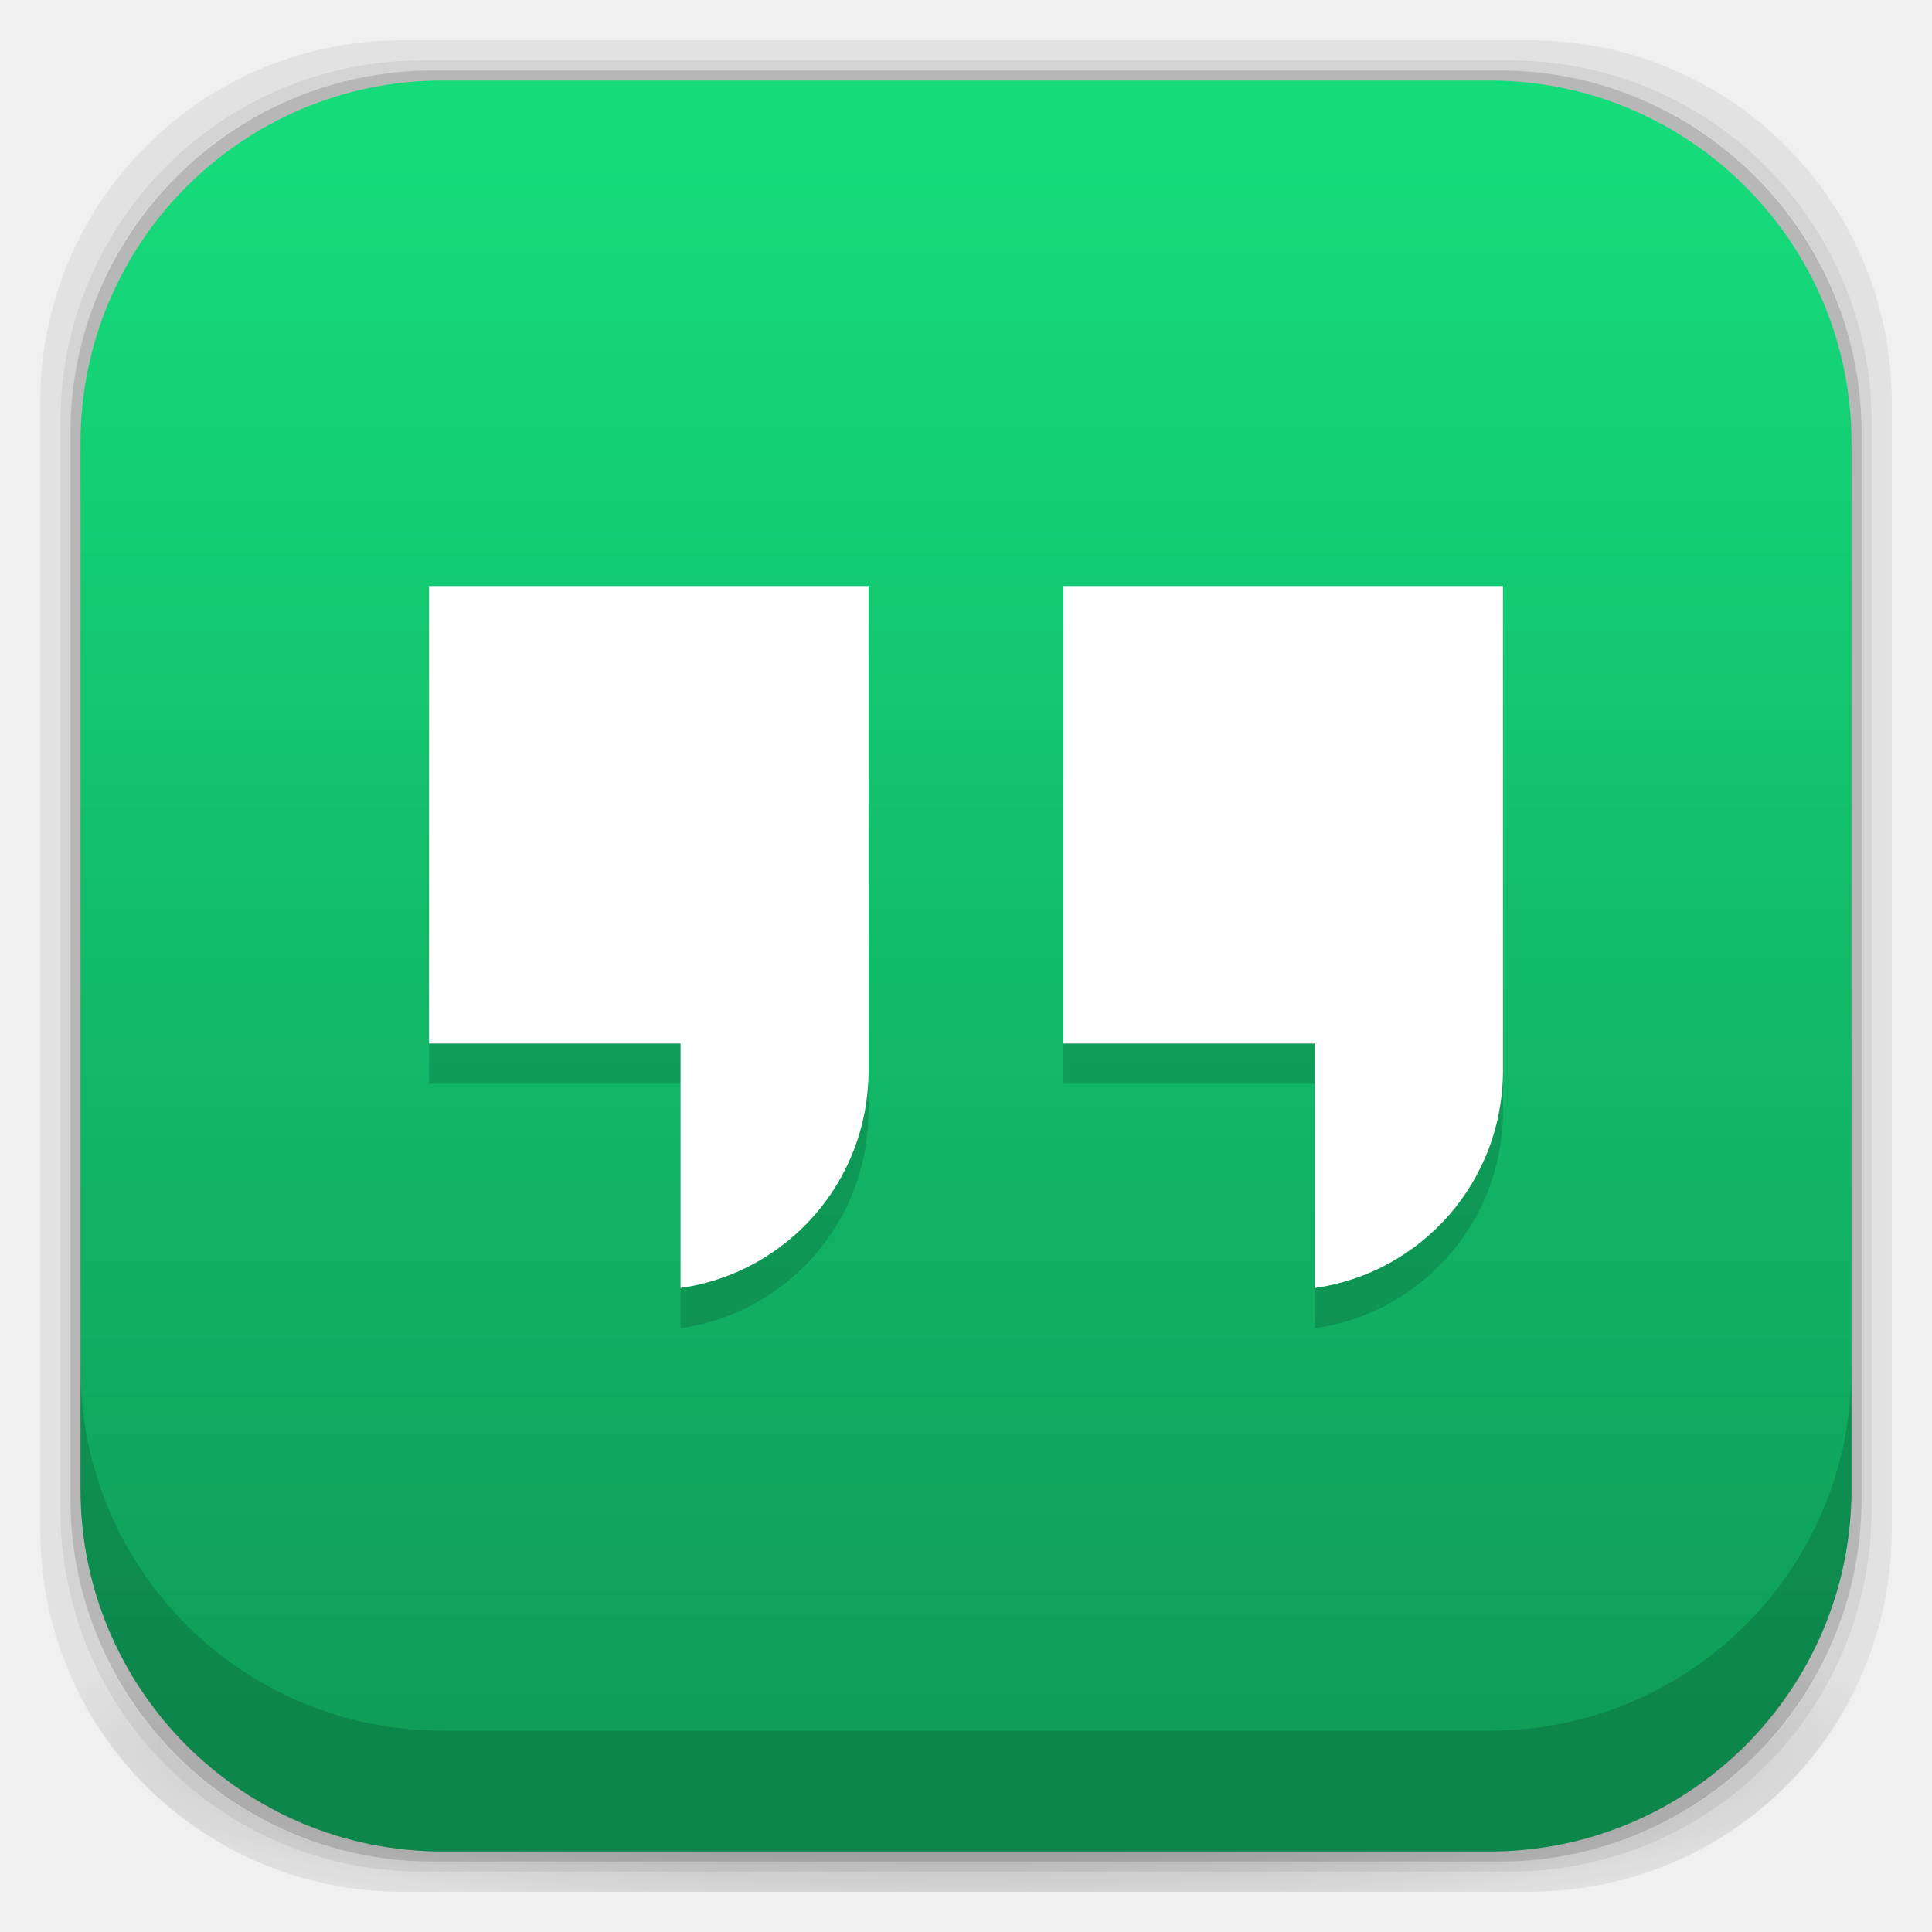
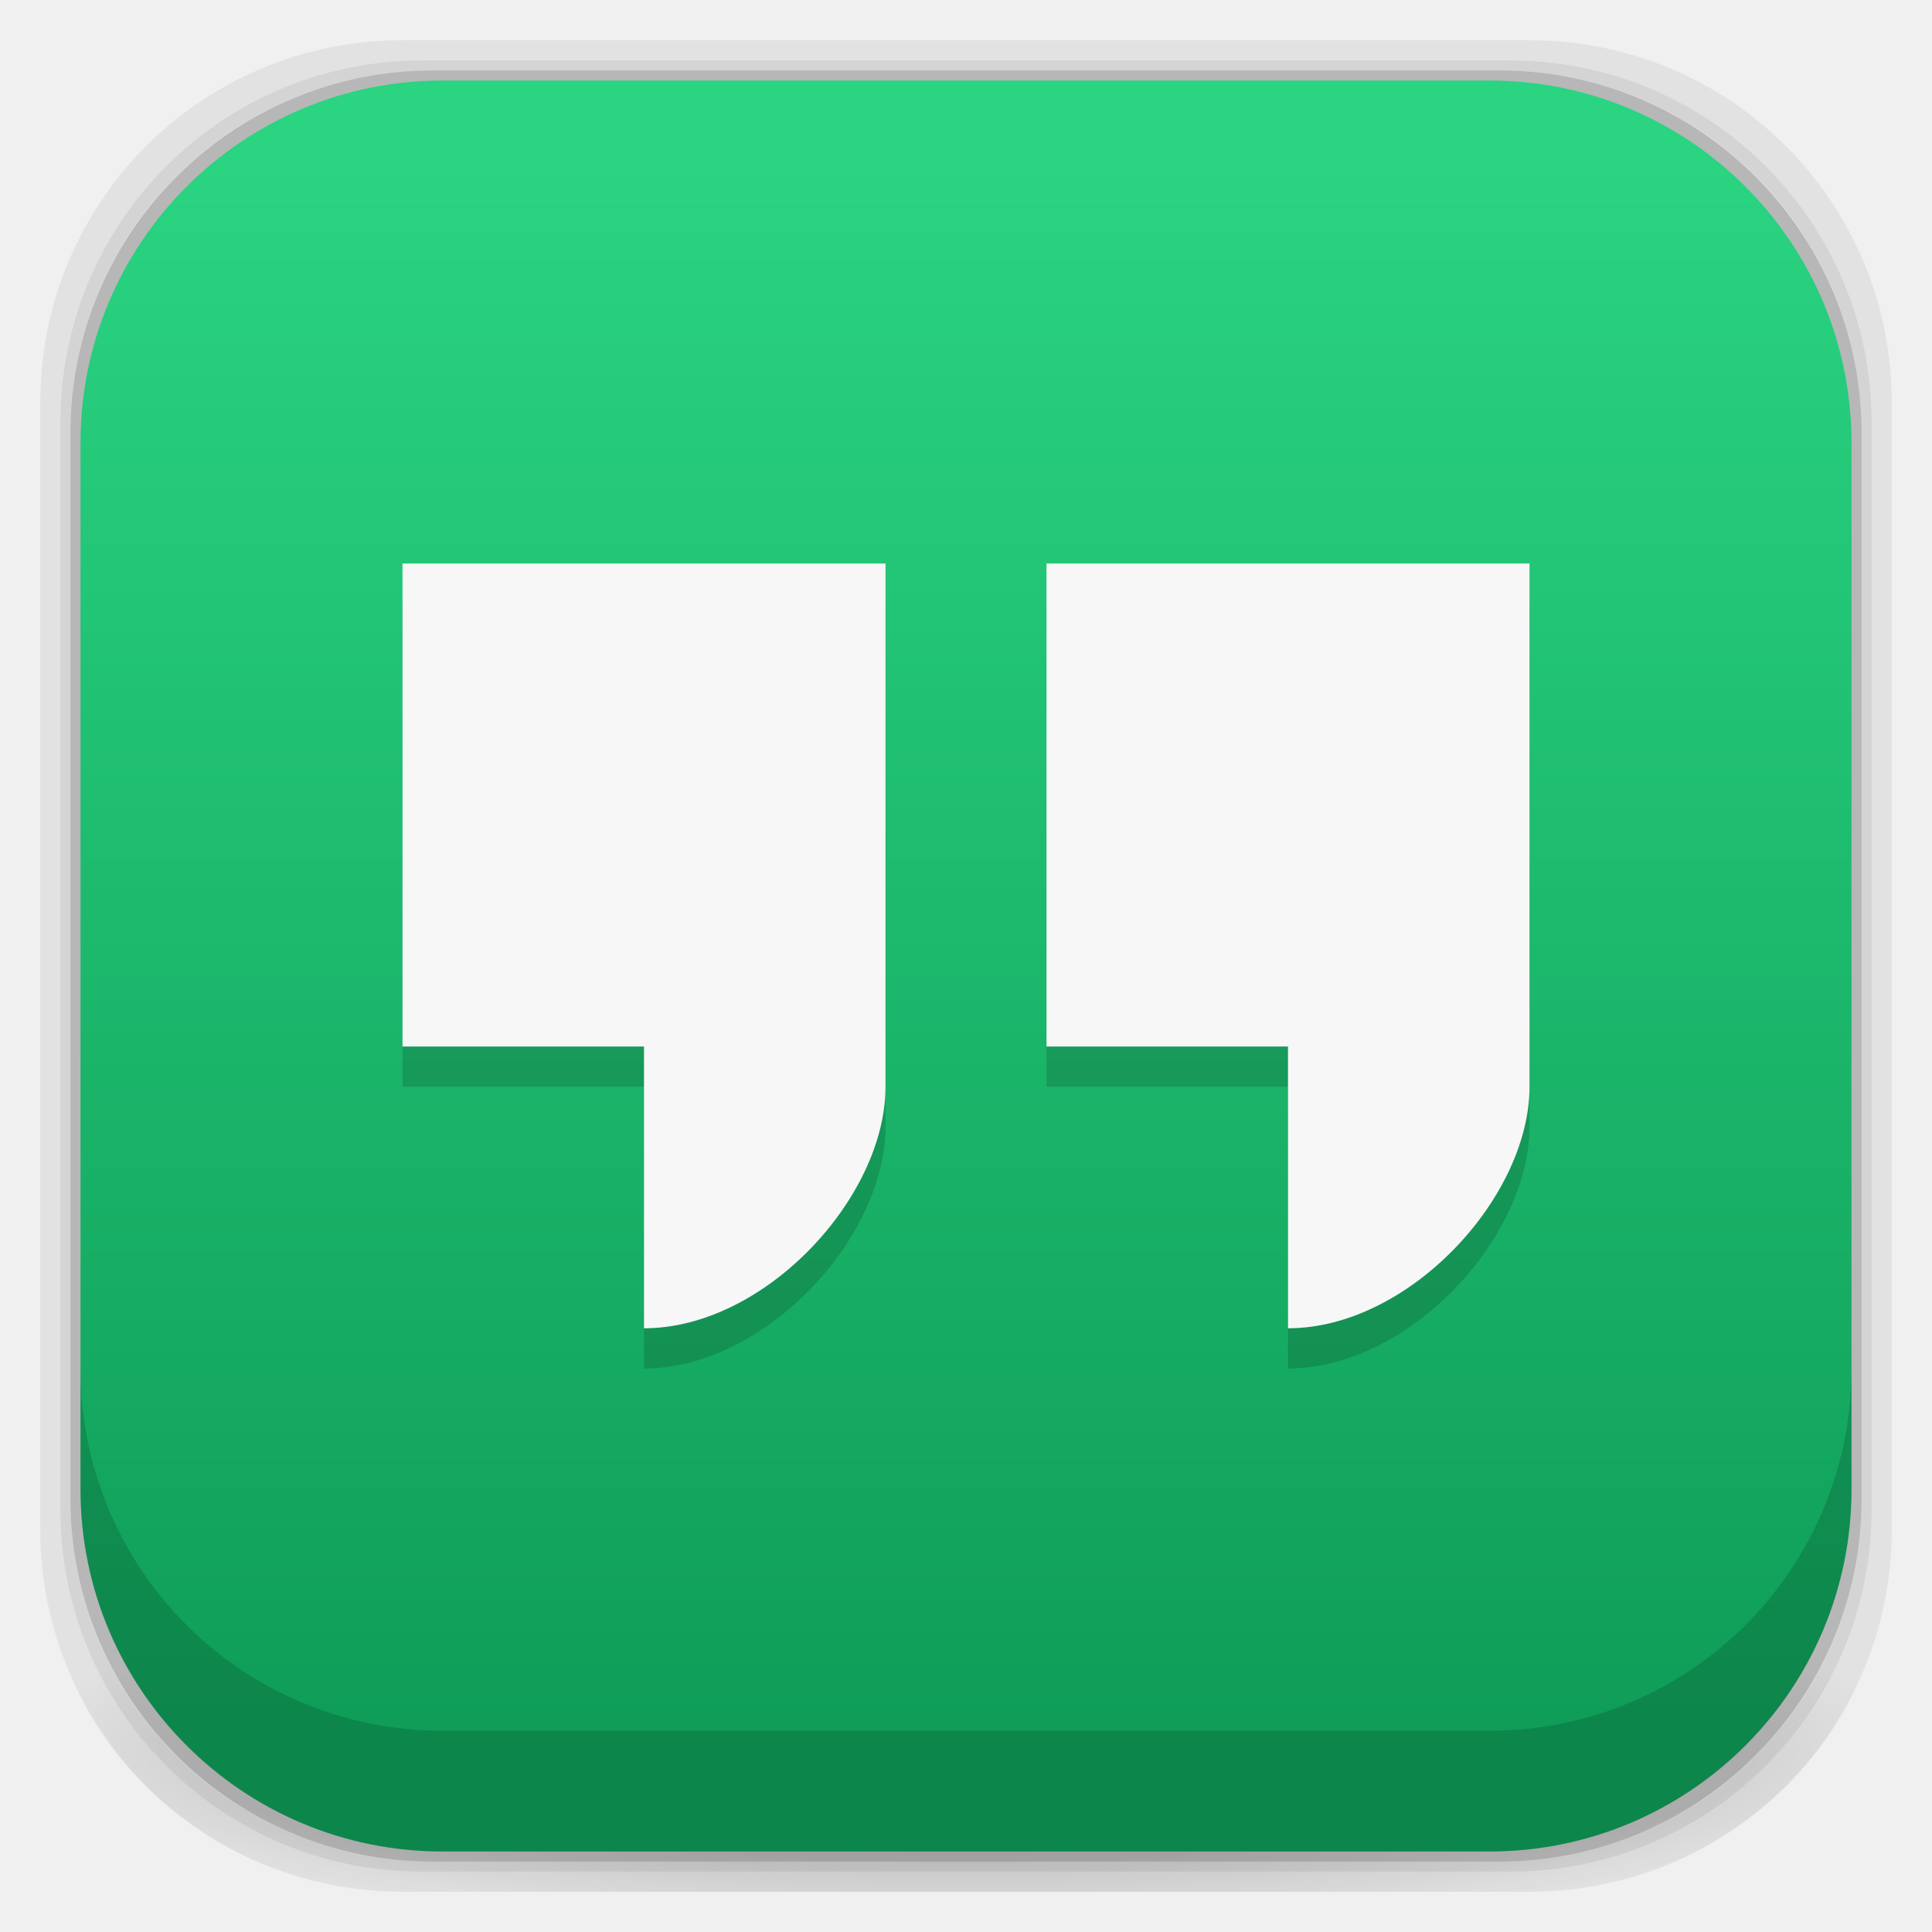
<svg xmlns="http://www.w3.org/2000/svg" xmlns:xlink="http://www.w3.org/1999/xlink" width="48" height="48" id="svg4230" version="1.1">
  <defs id="defs4232">
    <linearGradient id="linearGradient13103">
-       <stop style="stop-color:#15db7b;stop-opacity:1;" offset="0" id="stop13105" />
+       <stop style="stop-color:#2ad481;stop-opacity:1;" offset="0" id="stop13105" />
      <stop style="stop-color:#0f9d58;stop-opacity:1;" offset="1" id="stop13107" />
    </linearGradient>
    <linearGradient id="linearGradient4105">
      <stop style="stop-color:#000000;stop-opacity:1;" offset="0" id="stop4107" />
      <stop style="stop-color:#000000;stop-opacity:0;" offset="1" id="stop4109" />
    </linearGradient>
    <linearGradient id="linearGradient4076">
      <stop id="stop4078" offset="0" style="stop-color:#ff8d3d;stop-opacity:1;" />
      <stop id="stop4080" offset="1" style="stop-color:#ffc53d;stop-opacity:1;" />
    </linearGradient>
    <linearGradient id="linearGradient4037">
      <stop id="stop4039" offset="0" style="stop-color:#6fd537;stop-opacity:1;" />
      <stop id="stop4041" offset="1" style="stop-color:#bcda2d;stop-opacity:1;" />
    </linearGradient>
    <linearGradient id="linearGradient4025">
      <stop style="stop-color:#d54337;stop-opacity:1;" offset="0" id="stop4027" />
      <stop style="stop-color:#f36c4a;stop-opacity:1;" offset="1" id="stop4029" />
    </linearGradient>
    <linearGradient id="linearGradient3869">
      <stop style="stop-color:#ec990d;stop-opacity:1;" offset="0" id="stop3871" />
      <stop id="stop3877" offset="0.471" style="stop-color:#a0cc45;stop-opacity:1;" />
      <stop style="stop-color:#5372d5;stop-opacity:1;" offset="0.75" id="stop3879" />
      <stop id="stop3881" offset="0.875" style="stop-color:#b14275;stop-opacity:1;" />
      <stop style="stop-color:#d34348;stop-opacity:1;" offset="0.938" id="stop3883" />
      <stop style="stop-color:#ea6b17;stop-opacity:1;" offset="1" id="stop3873" />
    </linearGradient>
    <linearGradient id="linearGradient3861">
      <stop style="stop-color:#7bcc41;stop-opacity:1;" offset="0" id="stop3863" />
      <stop style="stop-color:#ccbd1e;stop-opacity:1;" offset="1" id="stop3865" />
    </linearGradient>
    <linearGradient id="linearGradient4243">
      <stop style="stop-color:#000000;stop-opacity:1;" offset="0" id="stop4245" />
      <stop style="stop-color:#000000;stop-opacity:0;" offset="1" id="stop4247" />
    </linearGradient>
    <linearGradient id="linearGradient4216">
      <stop style="stop-color:#2e8da7;stop-opacity:1;" offset="0" id="stop4218" />
      <stop style="stop-color:#62c1d3;stop-opacity:1;" offset="1" id="stop4220" />
    </linearGradient>
    <linearGradient id="linearGradient4208">
      <stop style="stop-color:#70a3d6;stop-opacity:1;" offset="0" id="stop4210" />
      <stop style="stop-color:#88b6e1;stop-opacity:1;" offset="1" id="stop4212" />
    </linearGradient>
    <linearGradient id="linearGradient4200">
      <stop style="stop-color:#427dbe;stop-opacity:1;" offset="0" id="stop4202" />
      <stop style="stop-color:#739bd1;stop-opacity:1;" offset="1" id="stop4204" />
    </linearGradient>
    <linearGradient id="linearGradient4192">
      <stop style="stop-color:#4970a4;stop-opacity:1;" offset="0" id="stop4194" />
      <stop style="stop-color:#6090c0;stop-opacity:1;" offset="1" id="stop4196" />
    </linearGradient>
    <radialGradient xlink:href="#linearGradient3688-166-749-5-9-1" id="radialGradient4351" gradientUnits="userSpaceOnUse" gradientTransform="matrix(2.320171,0,0,0.4,28.61784,28.6)" cx="4.993" cy="43.5" fx="4.993" fy="43.5" r="2.5" />
    <linearGradient id="linearGradient3688-166-749-5-9-1">
      <stop id="stop2883-0-2-9" style="stop-color:#181818;stop-opacity:1" offset="0" />
      <stop id="stop2885-5-3-8" style="stop-color:#181818;stop-opacity:0" offset="1" />
    </linearGradient>
    <linearGradient id="linearGradient3688-464-309-8-9-4">
      <stop id="stop2889-9-9-1" style="stop-color:#181818;stop-opacity:1" offset="0" />
      <stop id="stop2891-4-2-9" style="stop-color:#181818;stop-opacity:0" offset="1" />
    </linearGradient>
    <linearGradient id="linearGradient3702-501-757-0-4-0">
      <stop id="stop2895-0-2-1" style="stop-color:#181818;stop-opacity:0" offset="0" />
      <stop id="stop2897-2-8-2" style="stop-color:#181818;stop-opacity:1" offset="0.5" />
      <stop id="stop2899-6-1-6" style="stop-color:#181818;stop-opacity:0" offset="1" />
    </linearGradient>
    <linearGradient id="linearGradient3811-3">
      <stop style="stop-color:#000000;stop-opacity:1;" offset="0" id="stop3813-0" />
      <stop style="stop-color:#000000;stop-opacity:0;" offset="1" id="stop3815-0" />
    </linearGradient>
    <clipPath id="clipPath-887332295">
      <g id="g3945" transform="translate(0,-1004.362)">
        <rect id="rect3947" fill="#1890d0" width="46" height="46" x="1" y="1005.36" rx="4" />
      </g>
    </clipPath>
    <clipPath id="clipPath-867792831">
      <g id="g3940" transform="translate(0,-1004.362)">
        <rect id="rect3942" fill="#1890d0" width="46" height="46" x="1" y="1005.36" rx="4" />
      </g>
    </clipPath>
    <linearGradient gradientTransform="translate(-47.99779,0.00221467)" gradientUnits="userSpaceOnUse" x2="47" x1="1" id="linearGradient3764">
      <stop id="stop3935" stop-opacity="1" stop-color="#e4e4e4" />
      <stop id="stop3937" stop-opacity="1" stop-color="#eee" offset="1" />
    </linearGradient>
    <radialGradient xlink:href="#linearGradient4243" id="radialGradient4274" gradientUnits="userSpaceOnUse" gradientTransform="matrix(1.043478,0,0,0.1956518,-1.04348,35.18481)" cx="24" cy="42.5" fx="24" fy="42.5" r="23" />
    <linearGradient xlink:href="#linearGradient4216" id="linearGradient3885" x1="24" y1="46" x2="24" y2="2" gradientUnits="userSpaceOnUse" />
    <linearGradient xlink:href="#linearGradient4216-3" id="linearGradient3885-9" x1="24" y1="46" x2="24" y2="2" gradientUnits="userSpaceOnUse" />
    <linearGradient id="linearGradient4216-3">
      <stop style="stop-color:#2e8da7;stop-opacity:1;" offset="0" id="stop4218-8" />
      <stop style="stop-color:#62c1d3;stop-opacity:1;" offset="1" id="stop4220-8" />
    </linearGradient>
    <linearGradient gradientTransform="translate(0,1004.362)" y2="2" x2="24" y1="46" x1="24" gradientUnits="userSpaceOnUse" id="linearGradient3957" xlink:href="#linearGradient4216-3" />
    <linearGradient xlink:href="#linearGradient4216-35" id="linearGradient3885-1" x1="24" y1="46" x2="24" y2="2" gradientUnits="userSpaceOnUse" />
    <linearGradient id="linearGradient4216-35">
      <stop style="stop-color:#2e8da7;stop-opacity:1;" offset="0" id="stop4218-6" />
      <stop style="stop-color:#62c1d3;stop-opacity:1;" offset="1" id="stop4220-9" />
    </linearGradient>
    <linearGradient gradientTransform="translate(0,1004.362)" y2="2" x2="24" y1="46" x1="24" gradientUnits="userSpaceOnUse" id="linearGradient4001" xlink:href="#linearGradient4216-35" />
    <linearGradient xlink:href="#linearGradient4216-35" id="linearGradient4022" gradientUnits="userSpaceOnUse" gradientTransform="translate(48,1004.362)" x1="24" y1="46" x2="24" y2="2" />
    <linearGradient xlink:href="#linearGradient4025" id="linearGradient4049" gradientUnits="userSpaceOnUse" x1="35" y1="23" x2="35" y2="2" gradientTransform="matrix(1,0,0,-1,0,1051.362)" />
    <linearGradient xlink:href="#linearGradient4216-35" id="linearGradient4055" gradientUnits="userSpaceOnUse" gradientTransform="translate(0,1004.362)" x1="24" y1="46" x2="24" y2="2" />
    <linearGradient xlink:href="#linearGradient4105" id="linearGradient4111" x1="35" y1="23" x2="35" y2="28" gradientUnits="userSpaceOnUse" />
    <linearGradient xlink:href="#linearGradient24-3" id="linearGradient13835" gradientUnits="userSpaceOnUse" gradientTransform="matrix(-8e-6,184.0269,184.0269,8e-6,78.92334,-1.953125e-6)" spreadMethod="pad" x1="0" y1="0" x2="1" y2="0" />
    <linearGradient id="linearGradient24-3" spreadMethod="pad" gradientTransform="matrix(-8e-6,184.0269,184.0269,8e-6,78.92334,0)" gradientUnits="userSpaceOnUse" y2="0" x2="1" y1="0" x1="0">
      <stop id="stop26-1" offset="0" style="stop-opacity:1;stop-color:#529c4e" />
      <stop id="stop28-7" offset="0.495" style="stop-opacity:1;stop-color:#6abb51" />
      <stop id="stop30-5" offset="1" style="stop-opacity:1;stop-color:#6abb51" />
    </linearGradient>
    <linearGradient y2="0" x2="1" y1="0" x1="0" spreadMethod="pad" gradientTransform="matrix(-8e-6,184.0269,184.0269,8e-6,78.92334,0)" gradientUnits="userSpaceOnUse" id="linearGradient13045-6" xlink:href="#linearGradient24-3" />
    <linearGradient y2="0" x2="1" y1="0" x1="0" spreadMethod="pad" gradientTransform="matrix(-8e-6,184.0269,184.0269,8e-6,78.92334,0)" gradientUnits="userSpaceOnUse" id="linearGradient13045" xlink:href="#linearGradient24" />
    <linearGradient y2="0" x2="1" y1="0" x1="0" spreadMethod="pad" gradientTransform="matrix(-8e-6,184.0269,184.0269,8e-6,78.92334,0)" gradientUnits="userSpaceOnUse" id="linearGradient13040" xlink:href="#linearGradient24" />
    <clipPath id="clipPath38" clipPathUnits="userSpaceOnUse">
      <path id="path40" d="m 0,184.027 157.848,0 L 157.848,0 0,0 0,184.027 z" />
    </clipPath>
    <linearGradient id="linearGradient24" spreadMethod="pad" gradientTransform="matrix(-8e-6,184.0269,184.0269,8e-6,78.92334,0)" gradientUnits="userSpaceOnUse" y2="0" x2="1" y1="0" x1="0">
      <stop id="stop26" offset="0" style="stop-opacity:1;stop-color:#529c4e" />
      <stop id="stop28" offset="0.495" style="stop-opacity:1;stop-color:#6abb51" />
      <stop id="stop30" offset="1" style="stop-opacity:1;stop-color:#6abb51" />
    </linearGradient>
    <clipPath id="clipPath16" clipPathUnits="userSpaceOnUse">
      <path id="path18" d="m 73.338,184.027 c -0.086,-0.2 -0.248,-0.192 -0.405,-0.185 l 0,0 c -0.048,0.003 -0.097,0.006 -0.142,0.002 l 0,0 c -2.686,-0.239 -5.363,-0.543 -8.014,-1.046 l 0,0 C 45.39,179.124 29.47,169.606 17.146,154.229 l 0,0 C 7.01,141.584 1.428,127.078 0.222,110.904 l 0,0 C 0.077,108.957 0.003,107.014 0,105.076 l 0,0 0,-0.255 C 0.009,99.045 0.65,93.312 1.922,87.637 l 0,0 c 1.277,-5.7 3.182,-11.206 5.744,-16.47 l 0,0 c 0.225,-0.449 0.448,-0.898 0.676,-1.344 l 0,0 C 12.551,61.535 17.965,54.149 24.751,47.77 l 0,0 c 3.573,-3.358 7.389,-6.395 11.524,-9.02 l 0,0 C 48.939,30.712 62.763,26.497 77.781,26.308 l 0,0 c 0.92,-0.012 1.171,-0.24 1.167,-1.181 l 0,0 C 78.906,17.089 78.923,9.049 78.925,1.011 l 0,0 C 78.926,0.699 78.951,0.388 78.967,0 l 0,0 c 0.26,0.106 0.423,0.166 0.58,0.24 l 0,0 c 15.097,7.093 28.96,16.056 41.319,27.291 l 0,0 c 2.458,2.236 4.811,4.577 7.075,7.015 l 0,0 c 0.969,1.044 1.929,2.106 2.901,3.146 l 0,0 c 1.5,1.605 2.798,3.398 4.212,5.085 l 0,0 c 1.633,1.948 3.099,4.019 4.545,6.103 l 0,0 c 3.198,4.606 6.052,9.411 8.452,14.487 l 0,0 c 1.214,2.567 2.37,5.153 3.393,7.799 l 0,0 c 0.034,0.05 0.08,0.094 0.101,0.148 l 0,0 c 2.788,7.249 4.574,14.749 5.527,22.444 l 0,0 c 0.332,2.68 0.547,5.378 0.682,8.073 l 0,0 c 0.061,1.218 0.092,2.434 0.094,3.648 l 0,0 0,0.265 c -0.008,4.482 -0.415,8.942 -1.226,13.367 l 0,0 c -2.793,15.227 -9.461,28.529 -19.995,39.879 l 0,0 c -4.446,4.792 -9.426,8.956 -14.925,12.491 l 0,0 c -10.241,6.584 -21.399,10.618 -33.498,12.047 l 0,0 c -1.475,0.175 -2.971,0.153 -4.425,0.499 l 0,0 -10.441,0 z m 43.699,-53.638 c 2.435,0.004 4.453,-2.453 3.673,-4.856 l 0,0 c 0.185,-0.454 0.153,-0.932 0.153,-1.407 l 0,0 c 0,-10.335 0.004,-20.67 -0.003,-31.006 l 0,0 C 120.852,83.886 115.066,75.247 106.537,71.7 l 0,0 c -0.217,-0.09 -0.422,-0.208 -0.631,-0.315 l 0,0 c 0.146,-0.182 0.321,-0.237 0.505,-0.246 l 0,0 c 0.006,0 0.012,0 0.018,0 l 0,0 c -0.006,0 -0.012,0 -0.018,0 l 0,0 c -0.184,0.009 -0.36,0.064 -0.506,0.246 l 0,0 c -0.116,-0.031 -0.233,-0.065 -0.351,-0.097 l 0,0 c -0.066,-0.038 -0.132,-0.076 -0.199,-0.113 l 0,0 c -1.782,-0.504 -3.58,-0.922 -5.418,-1.192 l 0,0 c -1.403,-0.206 -2.462,0.586 -2.479,1.996 l 0,0 c -0.012,0.989 -0.02,1.978 -0.028,2.968 l 0,0 c 0.016,1.77 0.034,3.541 0.05,5.311 l 0,0 c -0.008,0.39 -0.024,0.78 -0.023,1.169 l 0,0 c 0.002,1.36 0.527,1.933 2.216,2.32 l 0,0 c 2.144,0.491 4.162,1.182 5.83,2.732 l 0,0 c 2.003,1.861 3.015,4.182 3.474,6.806 l 0,0 c -5.784,0.012 -11.567,0.022 -17.352,0.033 l 0,0 c -0.209,0 -0.42,-0.001 -0.63,-0.002 l 0,0 c -0.419,-0.001 -0.838,-0.002 -1.257,0.005 l 0,0 c -2.363,0.04 -3.98,1.672 -3.979,4.047 l 0,0 c 0.003,9.35 0.016,18.701 0.024,28.053 l 0,0 c 0,0.089 -0.01,0.179 -0.016,0.268 l 0,0 c -0.182,1.75 0.322,3.184 1.876,4.158 l 0,0 c 0.605,0.378 1.261,0.536 1.957,0.536 l 0,0 c 3.834,0.002 7.669,10e-4 11.504,10e-4 l 0,0 c 5.311,0 10.622,0 15.933,0.005 m -48.782,0 c 2.437,0.004 4.454,-2.453 3.674,-4.856 l 0,0 c 0.189,-0.454 0.154,-0.933 0.154,-1.408 l 0,0 c 0.002,-10.318 0.059,-20.638 -0.018,-30.955 l 0,0 C 72.014,86.324 69.348,80.564 64.337,75.894 l 0,0 C 64.076,75.651 63.823,75.398 63.566,75.15 l 0,0 c -2.601,-1.99 -5.412,-3.56 -8.597,-4.423 l 0,0 c -1.355,-0.368 -2.737,-0.578 -4.118,-0.781 l 0,0 c -1.068,-0.156 -1.763,0.437 -2.162,1.402 l 0,0 c 0.004,2.97 0.006,5.938 0.011,8.908 l 0,0 c 0.05,0.874 -0.3,1.81 0.4,2.582 l 0,0 c 0.347,0.381 0.74,0.642 1.271,0.777 l 0,0 c 1.555,0.391 3.131,0.704 4.548,1.549 l 0,0 c 2.609,1.556 4.232,3.804 4.951,6.733 l 0,0 c 0.113,0.461 0.219,0.925 0.327,1.388 l 0,0 c -6.262,0.012 -12.524,0.023 -18.785,0.031 l 0,0 c -0.542,10e-4 -1.077,0.02 -1.603,0.166 l 0,0 c -1.596,0.444 -2.818,1.9 -2.82,3.545 l 0,0 c -0.012,9.468 0.006,18.937 0.013,28.406 l 0,0 c -0.132,1.512 10e-4,2.93 1.274,4.011 l 0,0 c 0.691,0.585 1.45,0.941 2.358,0.941 l 0,0 c 3.187,0 6.374,0 9.561,0 l 0,0 c 2.128,-0.001 4.257,-0.001 6.385,-0.001 l 0,0 c 3.892,0 7.783,0.001 11.675,0.005" />
    </clipPath>
    <linearGradient xlink:href="#linearGradient13103" id="linearGradient13109" x1="24" y1="4" x2="24" y2="43" gradientUnits="userSpaceOnUse" />
  </defs>
  <g id="layer3" style="display:inline">
    <path style="opacity:0.06;fill:#000000;fill-opacity:1;stroke:none" d="M 10,1 C 5.014,1 1,5.014 1,10 l 0,28 c 0,4.986 4.014,9 9,9 l 28,0 c 4.986,0 9,-4.014 9,-9 L 47,10 C 47,5.014 42.986,1 38,1 L 10,1 z m 0.5,0.5 27,0 c 4.986,0 9,4.014 9,9 l 0,27 c 0,4.986 -4.014,9 -9,9 l -27,0 c -4.986,0 -9,-4.014 -9,-9 l 0,-27 c 0,-4.986 4.014,-9 9,-9 z" id="rect3829" />
    <path style="opacity:0.12;fill:#000000;fill-opacity:1;stroke:none" d="m 10.5,1.5 c -4.986,0 -9,4.014 -9,9 l 0,27 c 0,4.986 4.014,9 9,9 l 27,0 c 4.986,0 9,-4.014 9,-9 l 0,-27 c 0,-4.986 -4.014,-9 -9,-9 l -27,0 z m 0.25,0.25 26.5,0 c 4.986,0 9,4.014 9,9 l 0,26.5 c 0,4.986 -4.014,9 -9,9 l -26.5,0 c -4.986,0 -9,-4.014 -9,-9 l 0,-26.5 c 0,-4.986 4.014,-9 9,-9 z" id="rect3827" />
    <rect style="opacity:0.24;fill:#000000;fill-opacity:1;stroke:none" id="rect3038-4" width="44.5" height="44.5" x="1.75" y="1.75" ry="9" rx="9" />
  </g>
  <g id="layer6" style="display:inline">
    <path style="opacity:0.3;fill:url(#radialGradient4274);fill-opacity:1;stroke:none" d="M 1.031,39 C 1.519,43.519 5.347,47 10,47 l 28,0 c 4.653,0 8.481,-3.481 8.969,-8 l -45.938,0 z" id="rect4241" />
  </g>
  <g id="layer2" style="display:inline">
    <rect style="fill:url(#linearGradient13109);fill-opacity:1;stroke:none" id="rect3038" width="44" height="44" x="2" y="2" ry="9" rx="9" />
-     <g id="g13885-2" transform="matrix(0.1669692,0,0,-0.1669692,81.03667,40.02139)" style="fill:#000000;opacity:0.15">
-       <path style="fill:#000000;fill-opacity:1;stroke:none" d="m -408.875,46.906 0,40.875 0,7.375 0,36.844 46.781,0 0,45.469 c 19.828,-2.844 34.969,-19.798 34.969,-40.438 l 0,-41.875 0,-7.375 0,-40.875 -40.875,0 -40.875,0 z" transform="matrix(0.8,0,0,-0.8,0,184.027)" id="path13887-4" />
-       <path id="path13889-1" d="m -421.5,146.502 0,-32.7 0,-5.9 0,-29.475 37.425,0 0,-36.375 c 15.862,2.275 27.975,15.839 27.975,32.35 l 0,33.5 0,5.9 0,32.7 -32.7,0 -32.7,0 z" style="fill:#000000;fill-opacity:1;stroke:none" />
-     </g>
-     <g style="fill:#ffffff" transform="matrix(0.1669692,0,0,-0.1669692,81.03667,39.02139)" id="g13881-2">
-       <path id="path13877-5" transform="matrix(0.8,0,0,-0.8,0,184.027)" d="m -408.875,46.906 0,40.875 0,7.375 0,36.844 46.781,0 0,45.469 c 19.828,-2.844 34.969,-19.798 34.969,-40.438 l 0,-41.875 0,-7.375 0,-40.875 -40.875,0 -40.875,0 z" style="fill:#ffffff;fill-opacity:1;stroke:none" />
-       <path style="fill:#ffffff;fill-opacity:1;stroke:none" d="m -421.5,146.502 0,-32.7 0,-5.9 0,-29.475 37.425,0 0,-36.375 c 15.862,2.275 27.975,15.839 27.975,32.35 l 0,33.5 0,5.9 0,32.7 -32.7,0 -32.7,0 z" id="path13879-0" />
-     </g>
  </g>
  <g id="layer1" transform="translate(0,-1004.362)" style="display:inline">
+     <g id="g3141" transform="matrix(0.1669692,0,0,-0.1669692,81.03667,1044.384)" style="fill:#000000;display:inline;fill-opacity:1;opacity:0.15">
+       <path id="path3143" d="m -425.448,149.856 0,-71.87 35.935,0 10e-6,-41.924 c 17.967,0 35.935,19.423 35.935,35.935 l 0,77.859 z" style="fill:#000000;fill-opacity:1;stroke:none" />
+     </g>
+     <g style="fill:#000000;display:inline;fill-opacity:1;opacity:0.15" transform="matrix(0.1669692,0,0,-0.1669692,97.03667,1044.384)" id="g3145">
+       <path style="fill:#000000;fill-opacity:1;stroke:none" d="m -425.448,149.856 0,-71.87 35.935,0 10e-6,-41.924 c 17.967,0 35.935,19.423 35.935,35.935 l 0,77.859 z" id="path3147" />
+     </g>
    <g id="g4099" style="font-size:11.738px;font-style:normal;font-variant:normal;font-weight:normal;font-stretch:normal;line-height:125%;letter-spacing:0px;word-spacing:0px;fill:#000000;fill-opacity:1;stroke:none;font-family:Open Sans;-inkscape-font-specification:Open Sans;opacity:0.1" transform="matrix(1.047438,0,0,0.9547102,1,0.9999573)" />
+     <g style="fill:#f7f7f7;display:inline;fill-opacity:1" transform="matrix(0.1669692,0,0,-0.1669692,81.03667,1043.384)" id="g13881-2">
+       <path style="fill:#f7f7f7;fill-opacity:1;stroke:none" d="m -425.448,149.856 0,-71.87 35.935,0 10e-6,-41.924 c 17.967,0 35.935,19.423 35.935,35.935 l 0,77.859 z" id="path13879-0" />
+     </g>
+     <g id="g3137" transform="matrix(0.1669692,0,0,-0.1669692,97.03667,1043.384)" style="fill:#f7f7f7;display:inline;fill-opacity:1">
+       <path id="path3139" d="m -425.448,149.856 0,-71.87 35.935,0 10e-6,-41.924 c 17.967,0 35.935,19.423 35.935,35.935 l 0,77.859 z" style="fill:#f7f7f7;fill-opacity:1;stroke:none" />
+     </g>
  </g>
  <g id="layer4" style="display:inline">
    <path style="opacity:0.15;fill:#000000;fill-opacity:1;stroke:none" d="m 2,34 0,3 c 0,4.986 4.014,9 9,9 l 26,0 c 4.986,0 9,-4.014 9,-9 l 0,-3 c 0,4.986 -4.014,9 -9,9 L 11,43 C 6.014,43 2,38.986 2,34 z" id="rect3038-42" />
  </g>
</svg>
